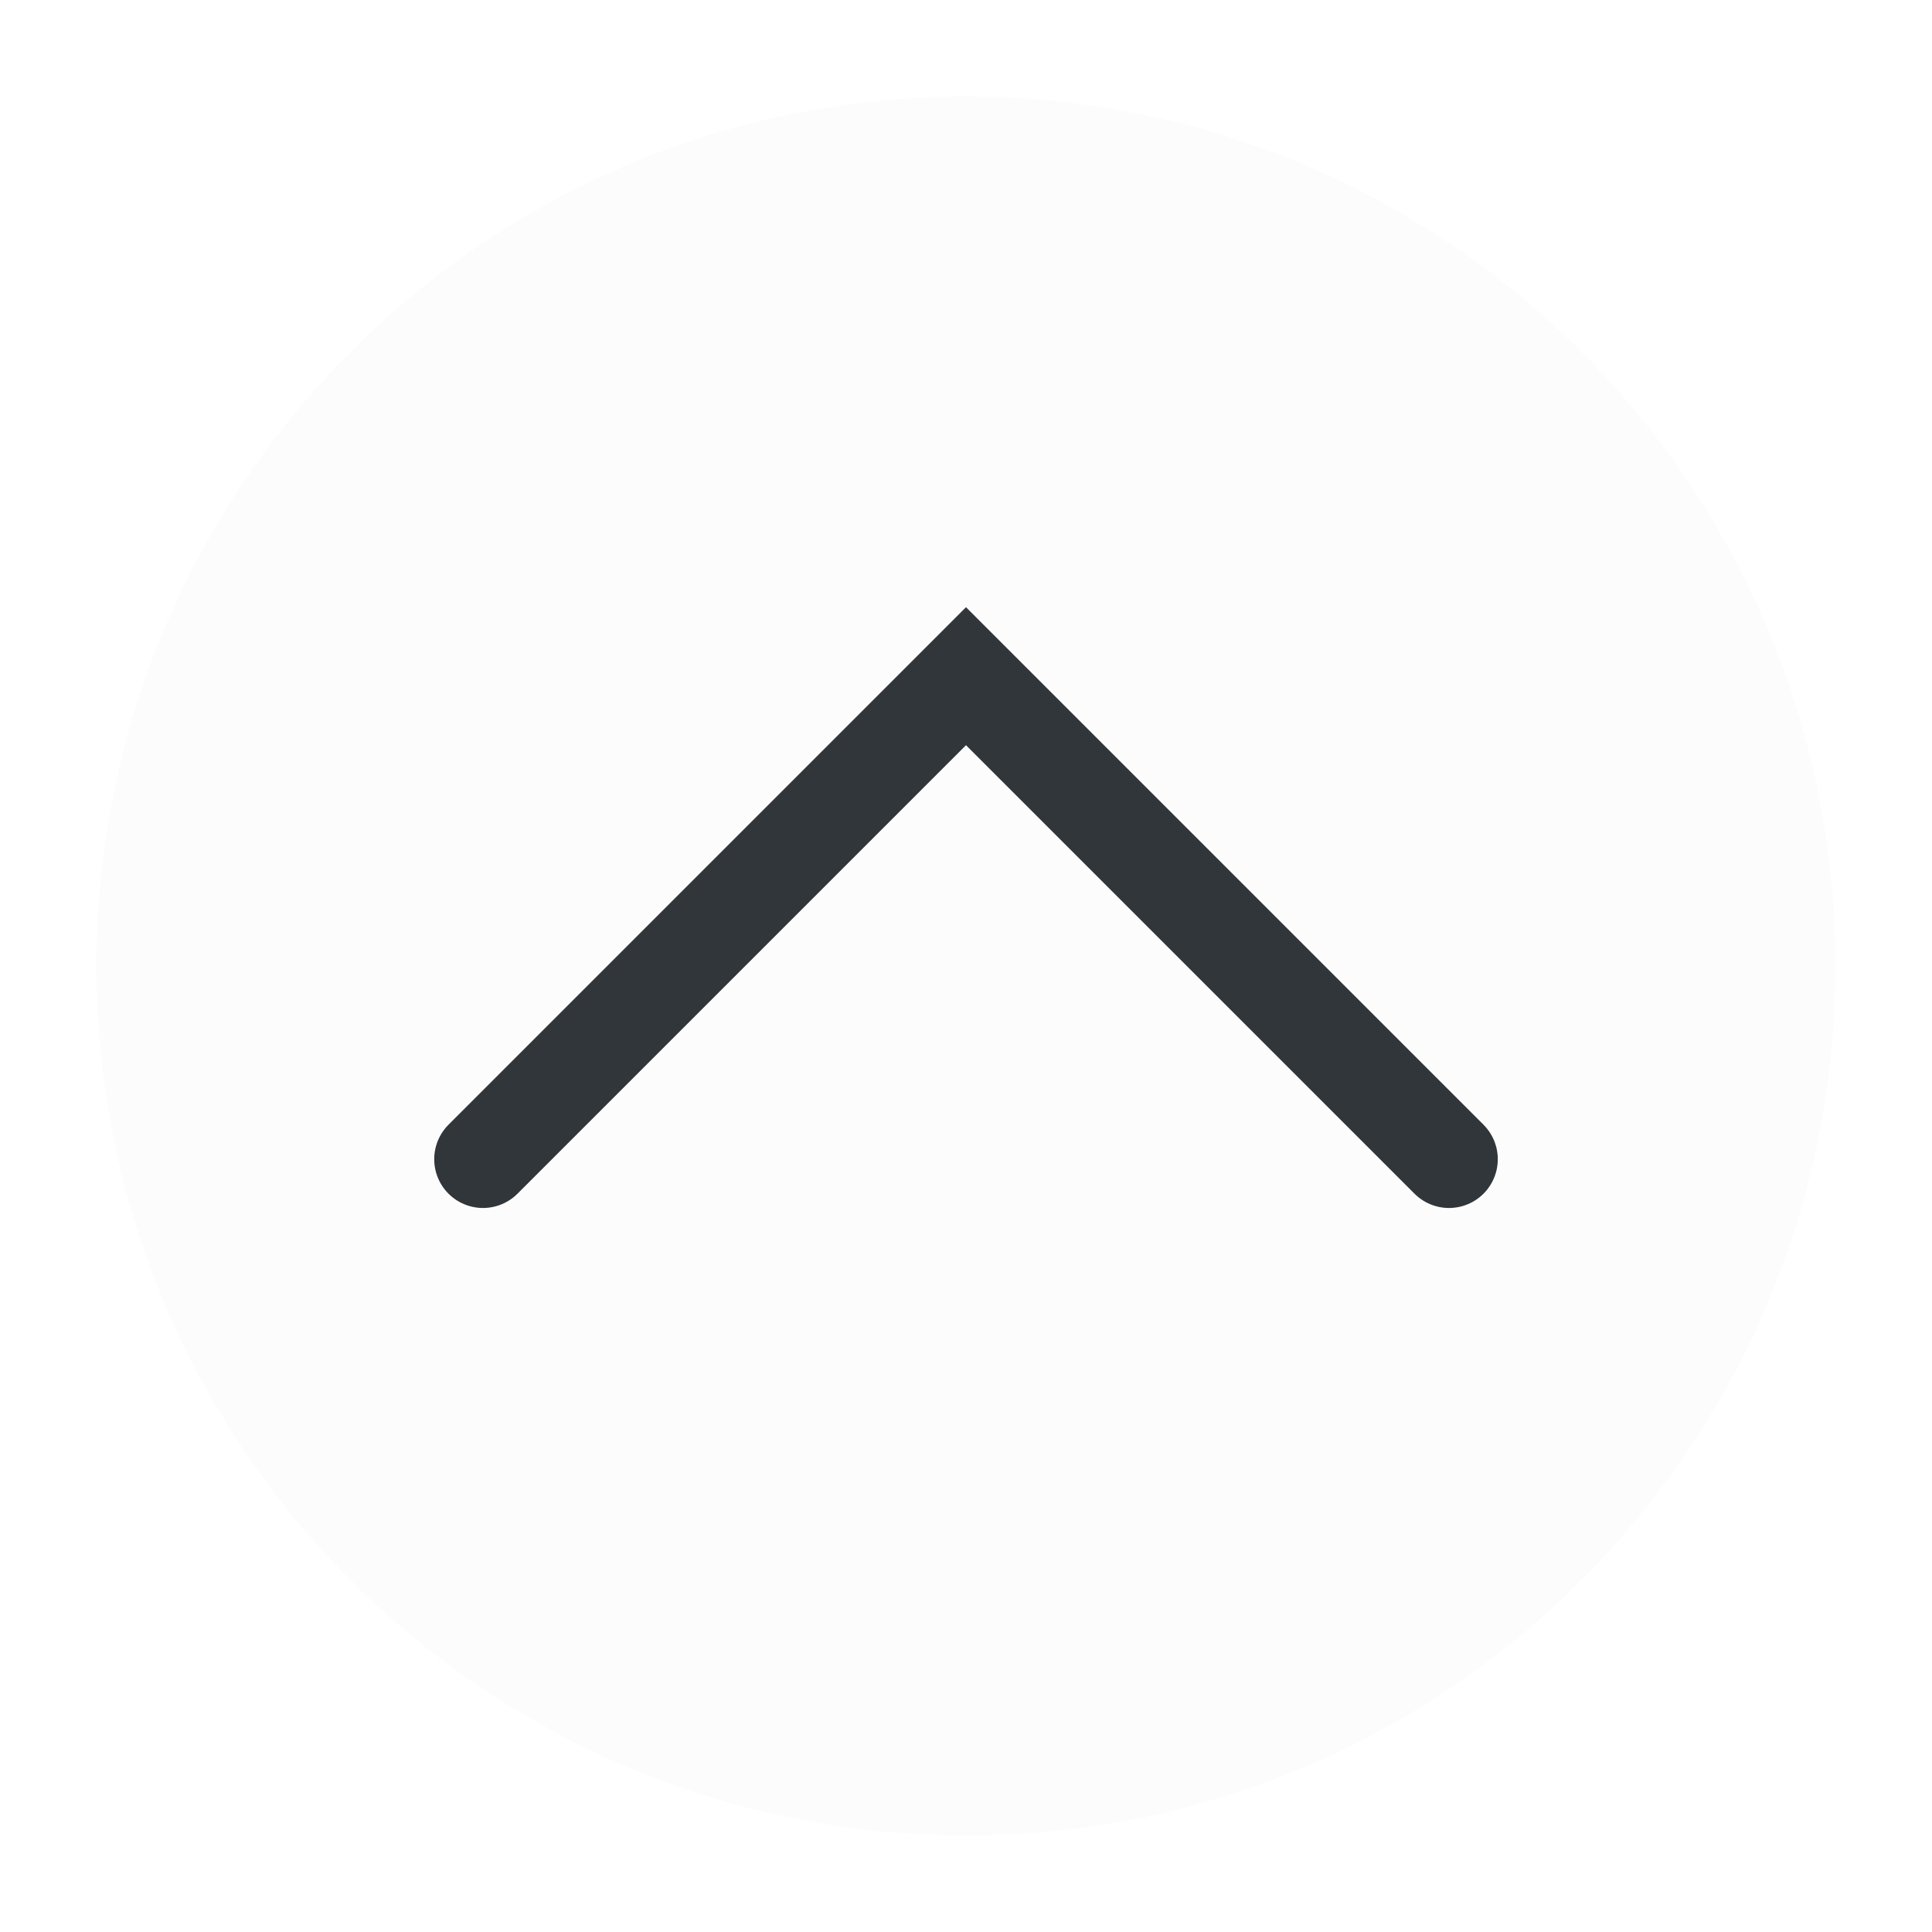
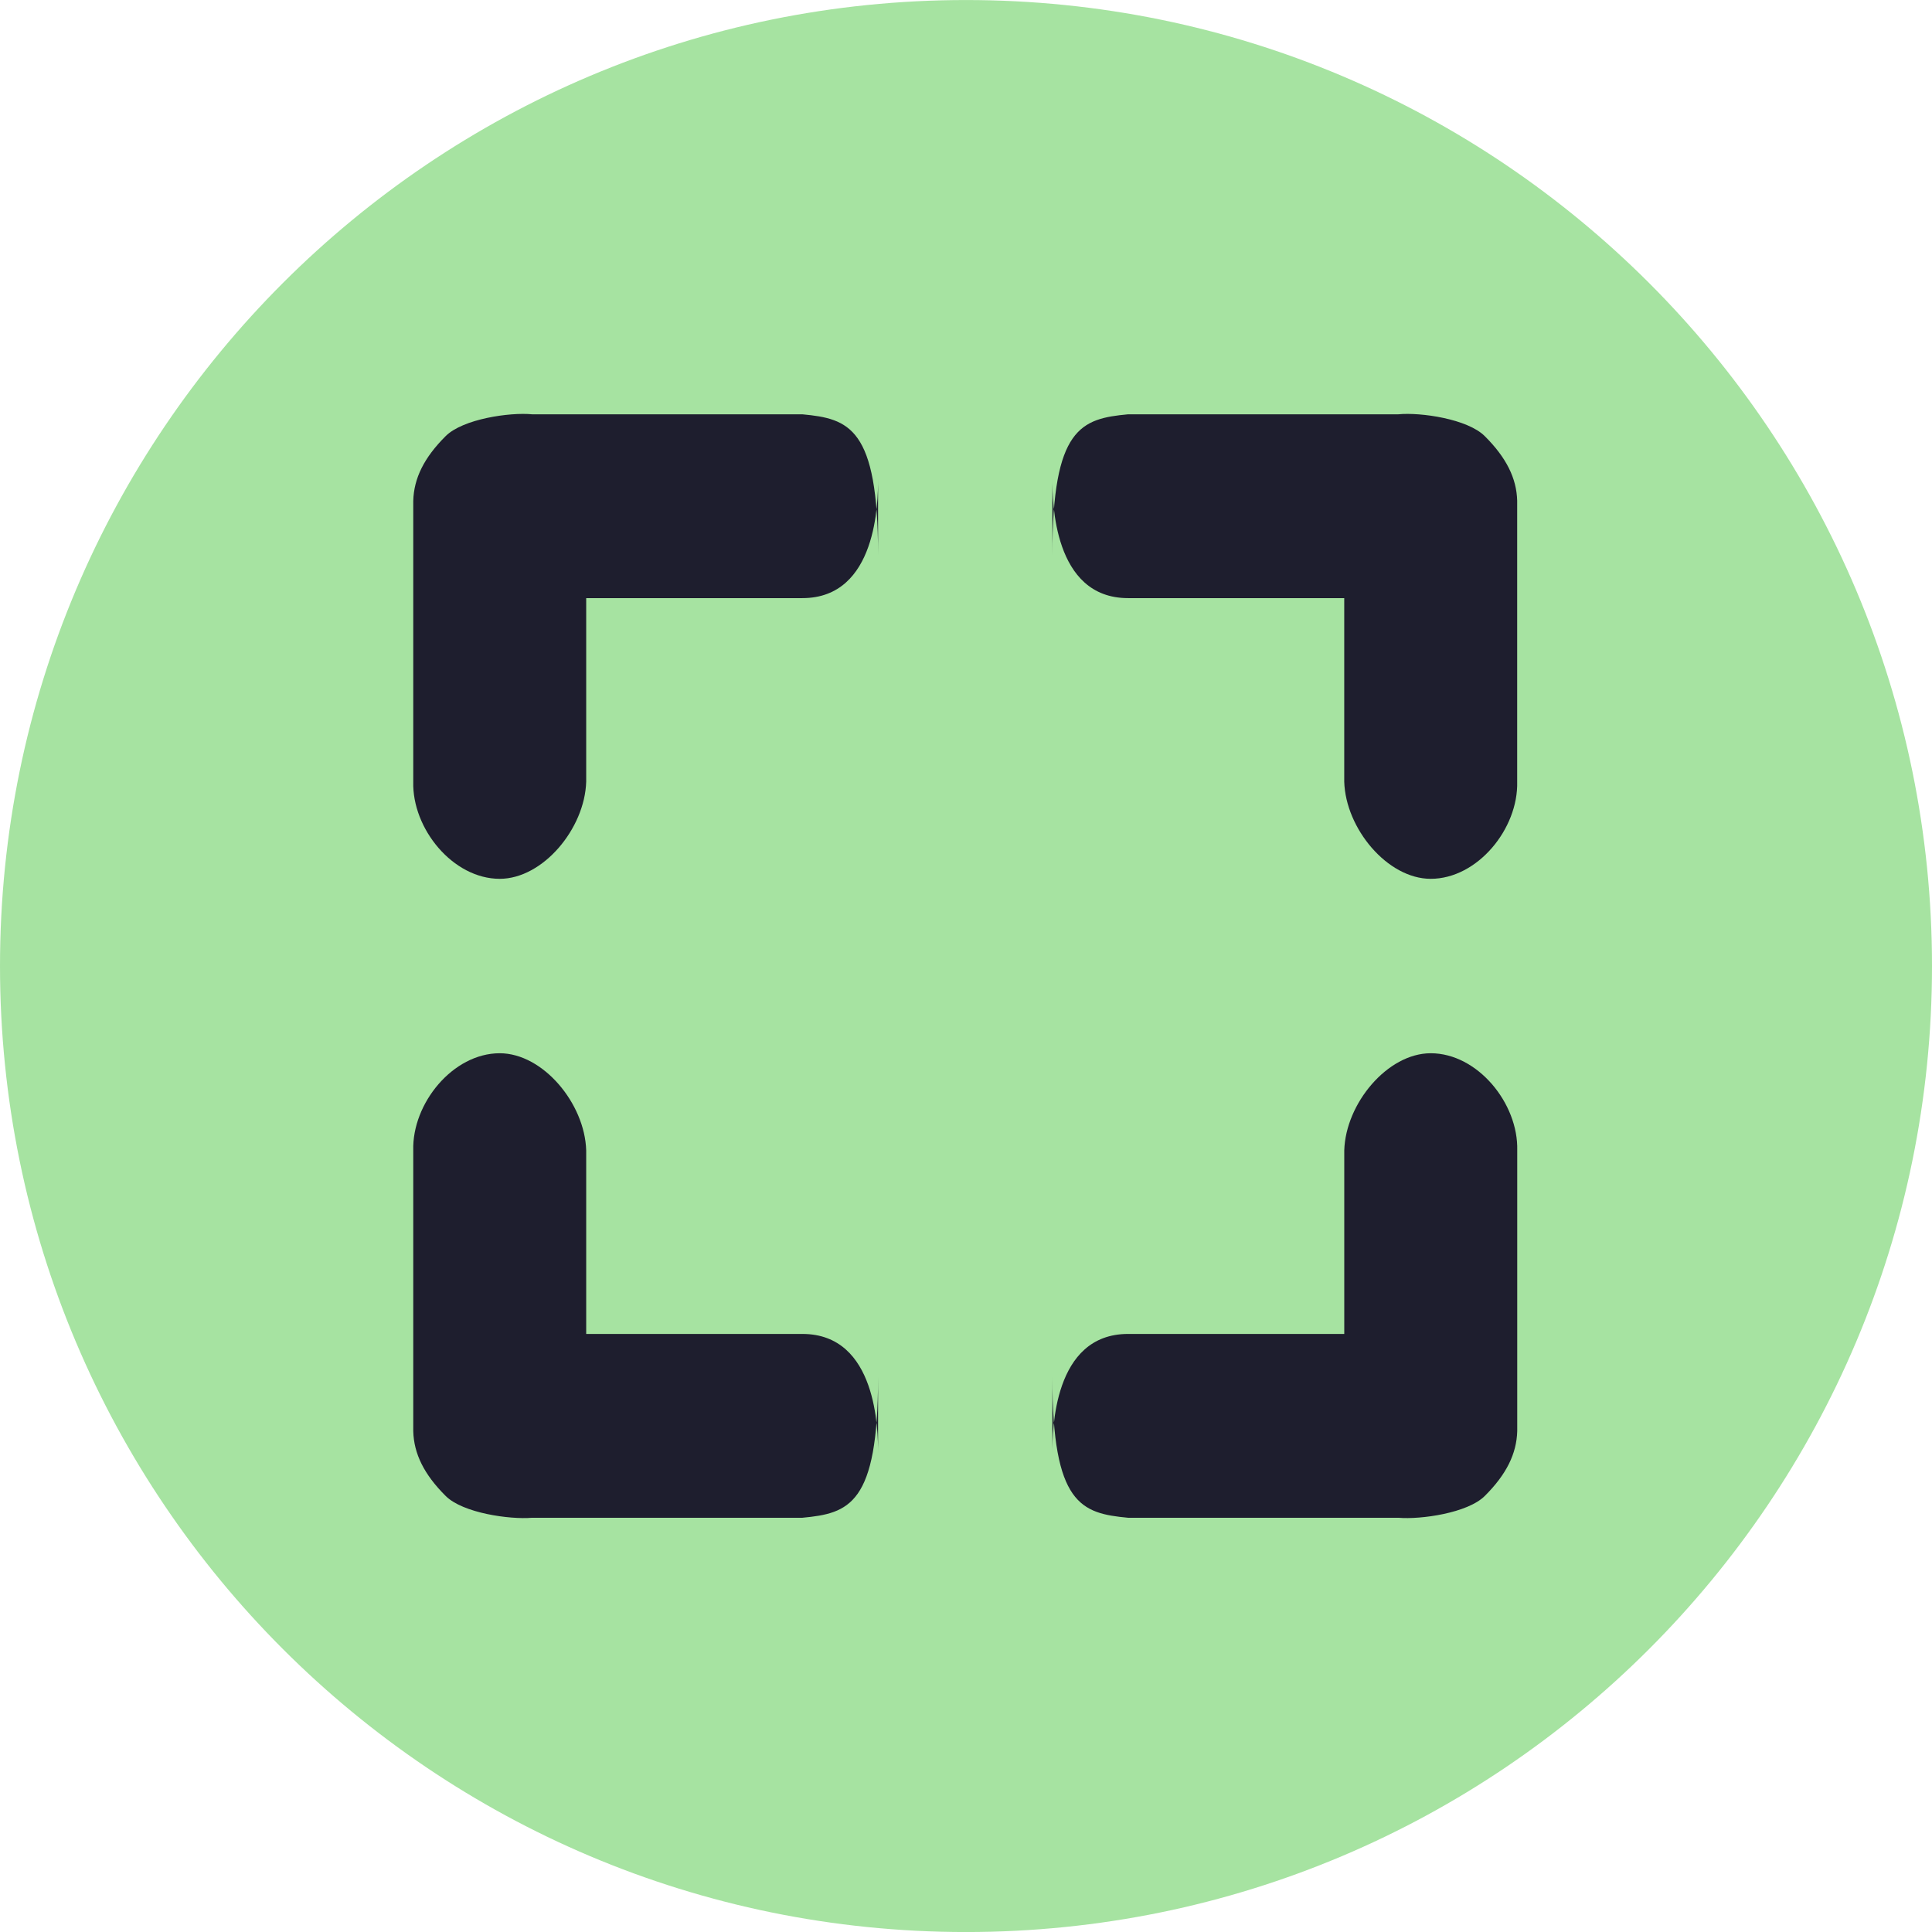
<svg xmlns="http://www.w3.org/2000/svg" viewBox="0 0 50 50" version="1.2" baseProfile="tiny">
  <defs>
</defs>
  <g fill="none" stroke="black" stroke-width="1" fill-rule="evenodd" stroke-linecap="square" stroke-linejoin="bevel">
-     <g fill="#fcfcfc" fill-opacity="1" stroke="none" transform="matrix(2.5,0,0,2.5,2.5,2.5)" font-family="Noto Sans" font-size="10" font-weight="400" font-style="normal">
-       <circle cx="9" cy="9" r="9" />
+     <g fill="#a6e3a1" fill-opacity="1" stroke="none" transform="matrix(0.714286,0,0,0.714286,-67.8571,-795.371)" font-family="Noto Sans" font-size="10" font-weight="400" font-style="normal">
+       <circle cx="130" cy="1148.52" r="35" />
    </g>
-     <g fill="none" stroke="#31363b" stroke-opacity="1" stroke-width="1.01" stroke-linecap="round" stroke-linejoin="miter" stroke-miterlimit="2" transform="matrix(2.5,0,0,2.5,2.5,2.5)" font-family="Noto Sans" font-size="10" font-weight="400" font-style="normal">
-       <polyline fill="none" vector-effect="none" points="4,11 9,6 14,11 " />
+     <g fill="#1e1e2e" fill-opacity="1" stroke="none" transform="matrix(0.714286,0,0,0.714286,-67.8571,-795.371)" font-family="Noto Sans" font-size="10" font-weight="400" font-style="normal">
+       <path vector-effect="none" fill-rule="nonzero" d="M148.797,1167.72 C148.177,1168.34 146.476,1168.58 145.663,1168.51 L135.871,1168.51 C134.177,1168.35 133.129,1168.03 133.129,1163.42 L133.129,1166.16 C133.129,1165.37 133.157,1161.85 135.871,1161.85 L143.705,1161.85 L143.705,1155.2 C143.755,1153.5 145.271,1151.68 146.838,1151.68 C148.537,1151.68 150.017,1153.5 149.972,1155.2 L149.972,1165.37 C149.95,1166.19 149.58,1166.94 148.797,1167.72 " />
+     </g>
+     <g fill="#1e1e2e" fill-opacity="1" stroke="none" transform="matrix(0.714286,0,0,0.714286,-67.8571,-795.371)" font-family="Noto Sans" font-size="10" font-weight="400" font-style="normal">
+       <path vector-effect="none" fill-rule="nonzero" d="M111.147,1167.72 C111.767,1168.34 113.468,1168.58 114.281,1168.51 L124.072,1168.51 C125.766,1168.35 126.814,1168.03 126.814,1163.42 L126.814,1166.16 C126.814,1165.37 126.786,1161.85 124.072,1161.85 L116.239,1161.85 L116.239,1155.2 C116.189,1153.5 114.672,1151.68 113.106,1151.68 C111.407,1151.68 109.927,1153.5 109.973,1155.2 L109.973,1165.37 C109.994,1166.19 110.364,1166.94 111.147,1167.72 " />
+     </g>
+     <g fill="#1e1e2e" fill-opacity="1" stroke="none" transform="matrix(0.714286,0,0,0.714286,-67.8571,-795.371)" font-family="Noto Sans" font-size="10" font-weight="400" font-style="normal">
+       <path vector-effect="none" fill-rule="nonzero" d="M148.795,1129.32 C148.176,1128.7 146.475,1128.45 145.662,1128.53 L135.871,1128.53 C134.177,1128.69 133.129,1129.01 133.129,1133.62 L133.129,1130.88 C133.129,1131.66 133.157,1135.19 135.871,1135.19 L143.704,1135.19 L143.704,1141.84 C143.754,1143.54 145.271,1145.36 146.837,1145.36 C148.536,1145.36 150.016,1143.54 149.97,1141.84 L149.97,1131.66 C149.949,1130.85 149.579,1130.1 148.795,1129.32 " />
+     </g>
+     <g fill="#1e1e2e" fill-opacity="1" stroke="none" transform="matrix(0.714286,0,0,0.714286,-67.8571,-795.371)" font-family="Noto Sans" font-size="10" font-weight="400" font-style="normal">
+       <path vector-effect="none" fill-rule="nonzero" d="M111.147,1129.32 C111.767,1128.7 113.468,1128.45 114.281,1128.53 L124.072,1128.53 C125.766,1128.69 126.814,1129.01 126.814,1133.62 L126.814,1130.88 C126.814,1131.67 126.786,1135.19 124.072,1135.19 L116.239,1135.19 L116.239,1141.84 C116.189,1143.54 114.672,1145.36 113.106,1145.36 C111.407,1145.36 109.927,1143.54 109.973,1141.84 L109.973,1131.67 C109.994,1130.85 110.364,1130.1 111.147,1129.32 " />
    </g>
    <g fill="none" stroke="#000000" stroke-opacity="1" stroke-width="1" stroke-linecap="square" stroke-linejoin="bevel" transform="matrix(1,0,0,1,0,0)" font-family="Noto Sans" font-size="10" font-weight="400" font-style="normal">
</g>
  </g>
</svg>
